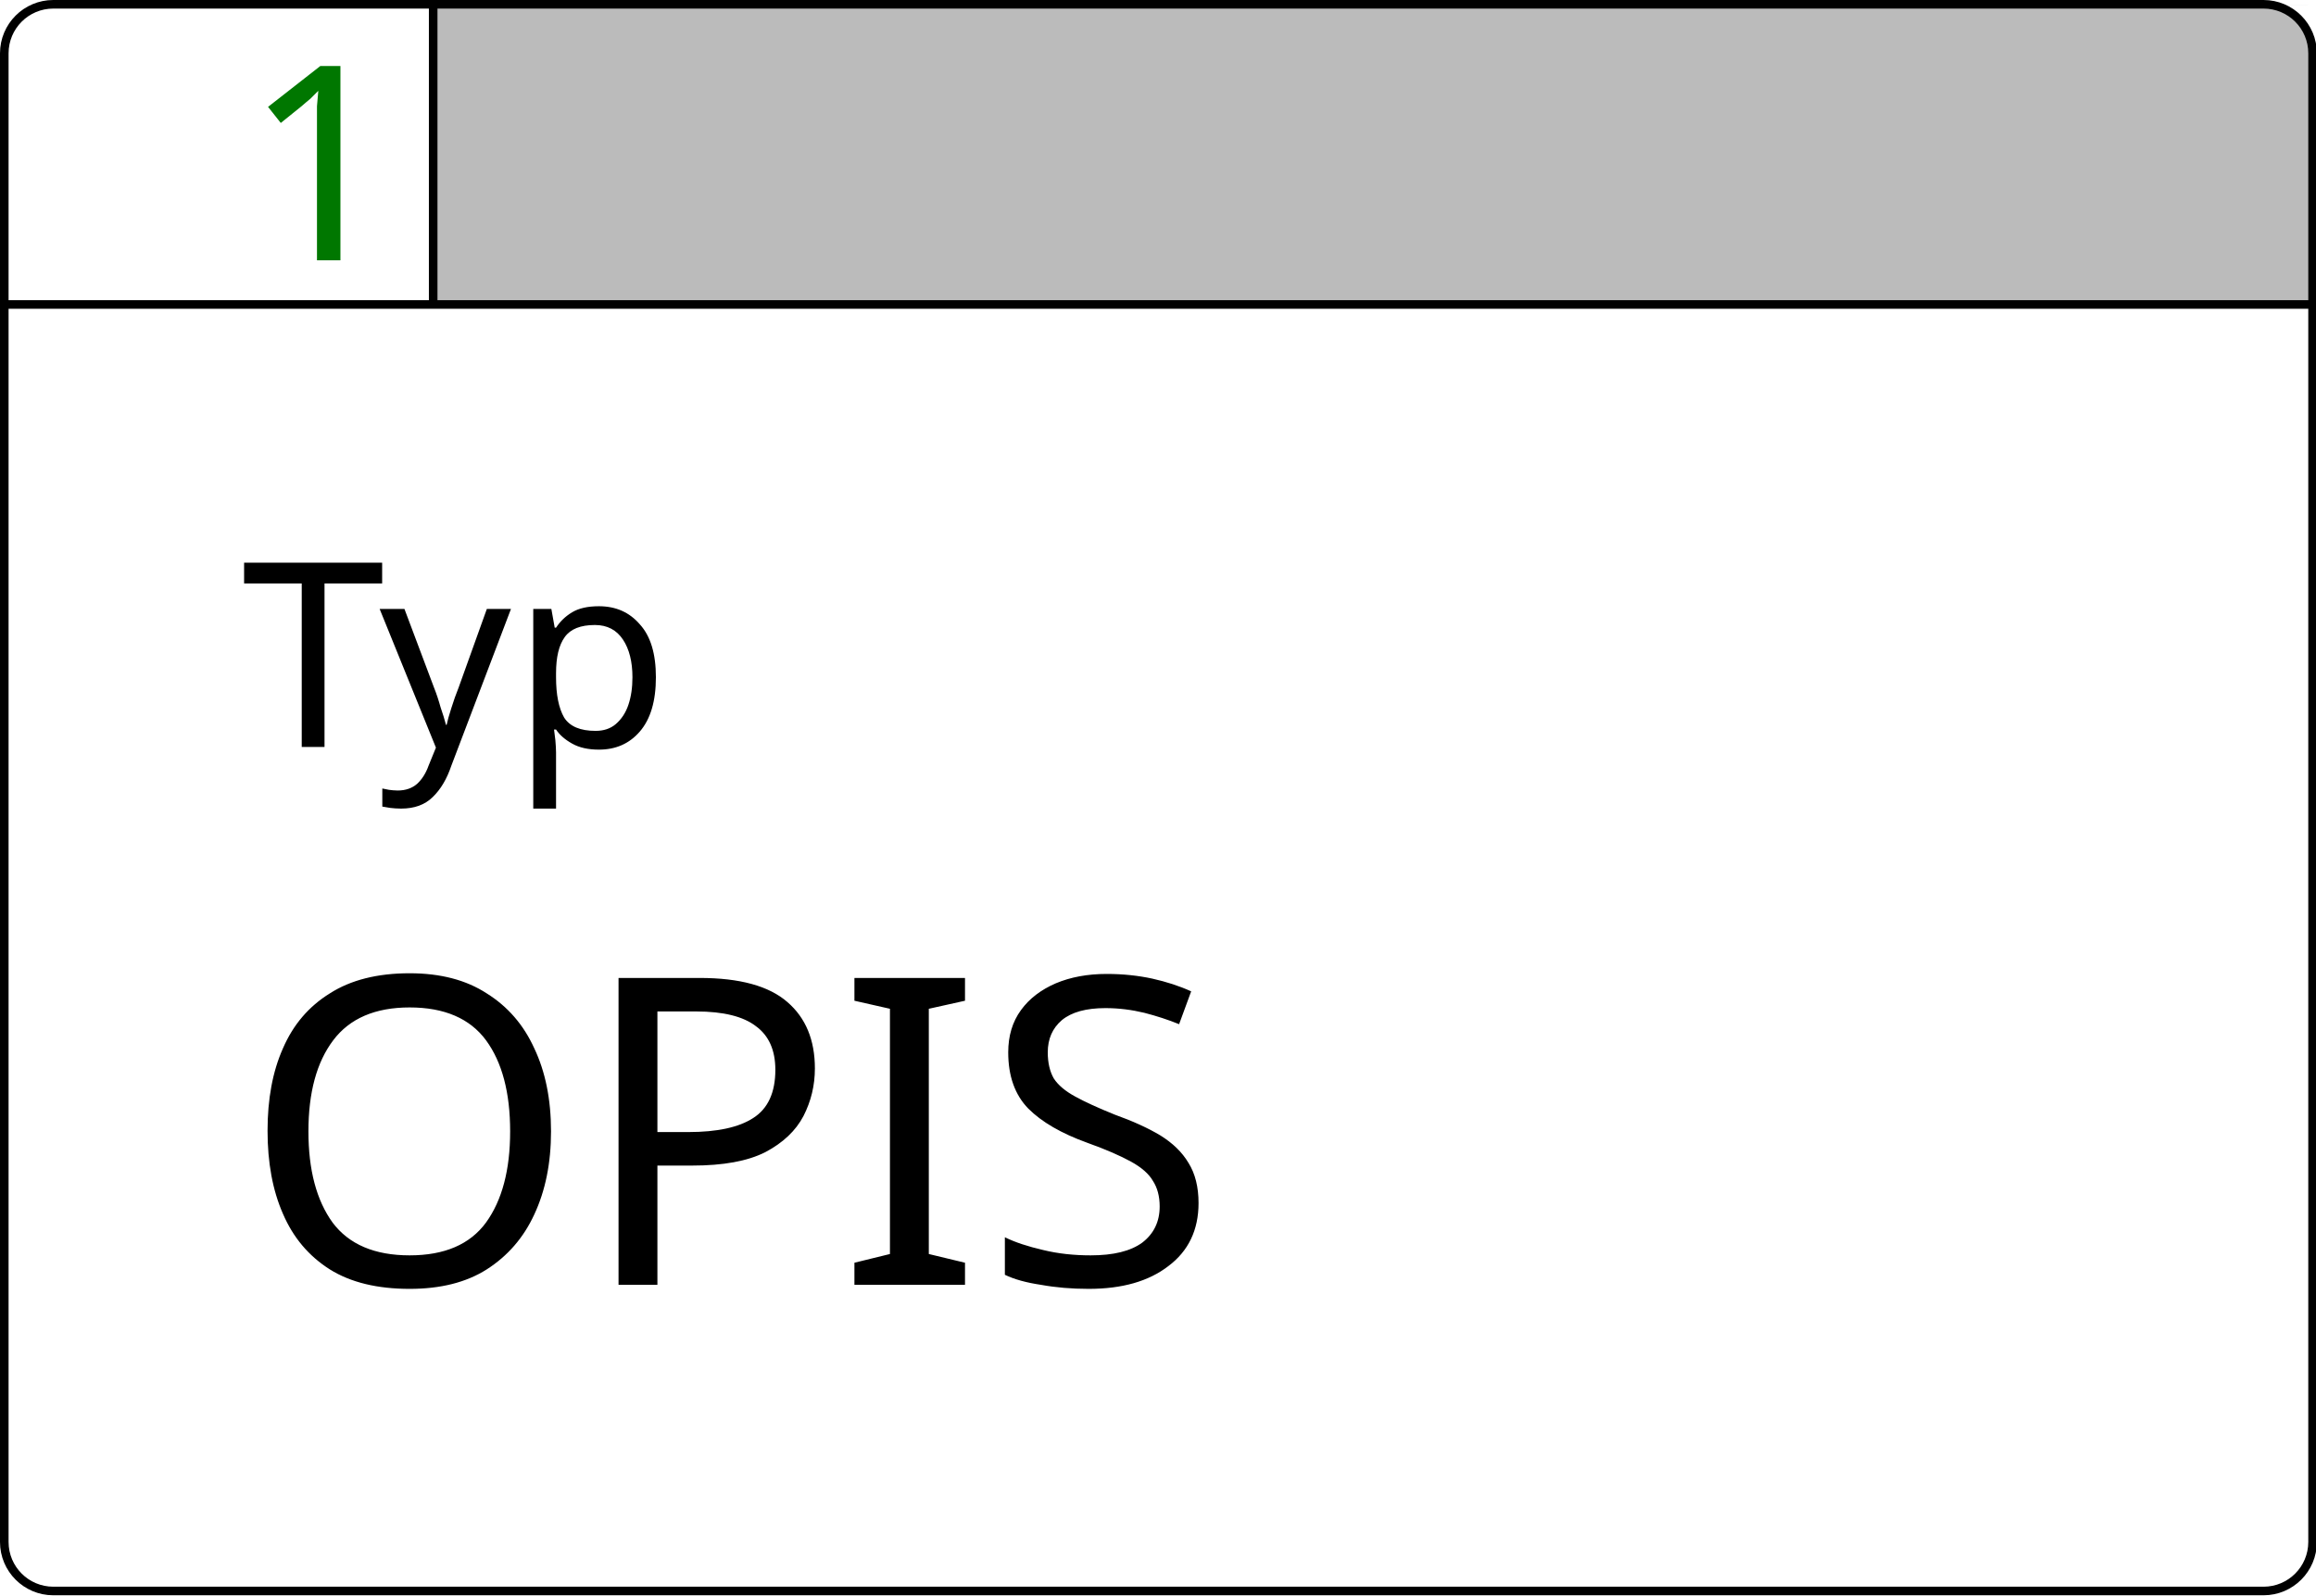
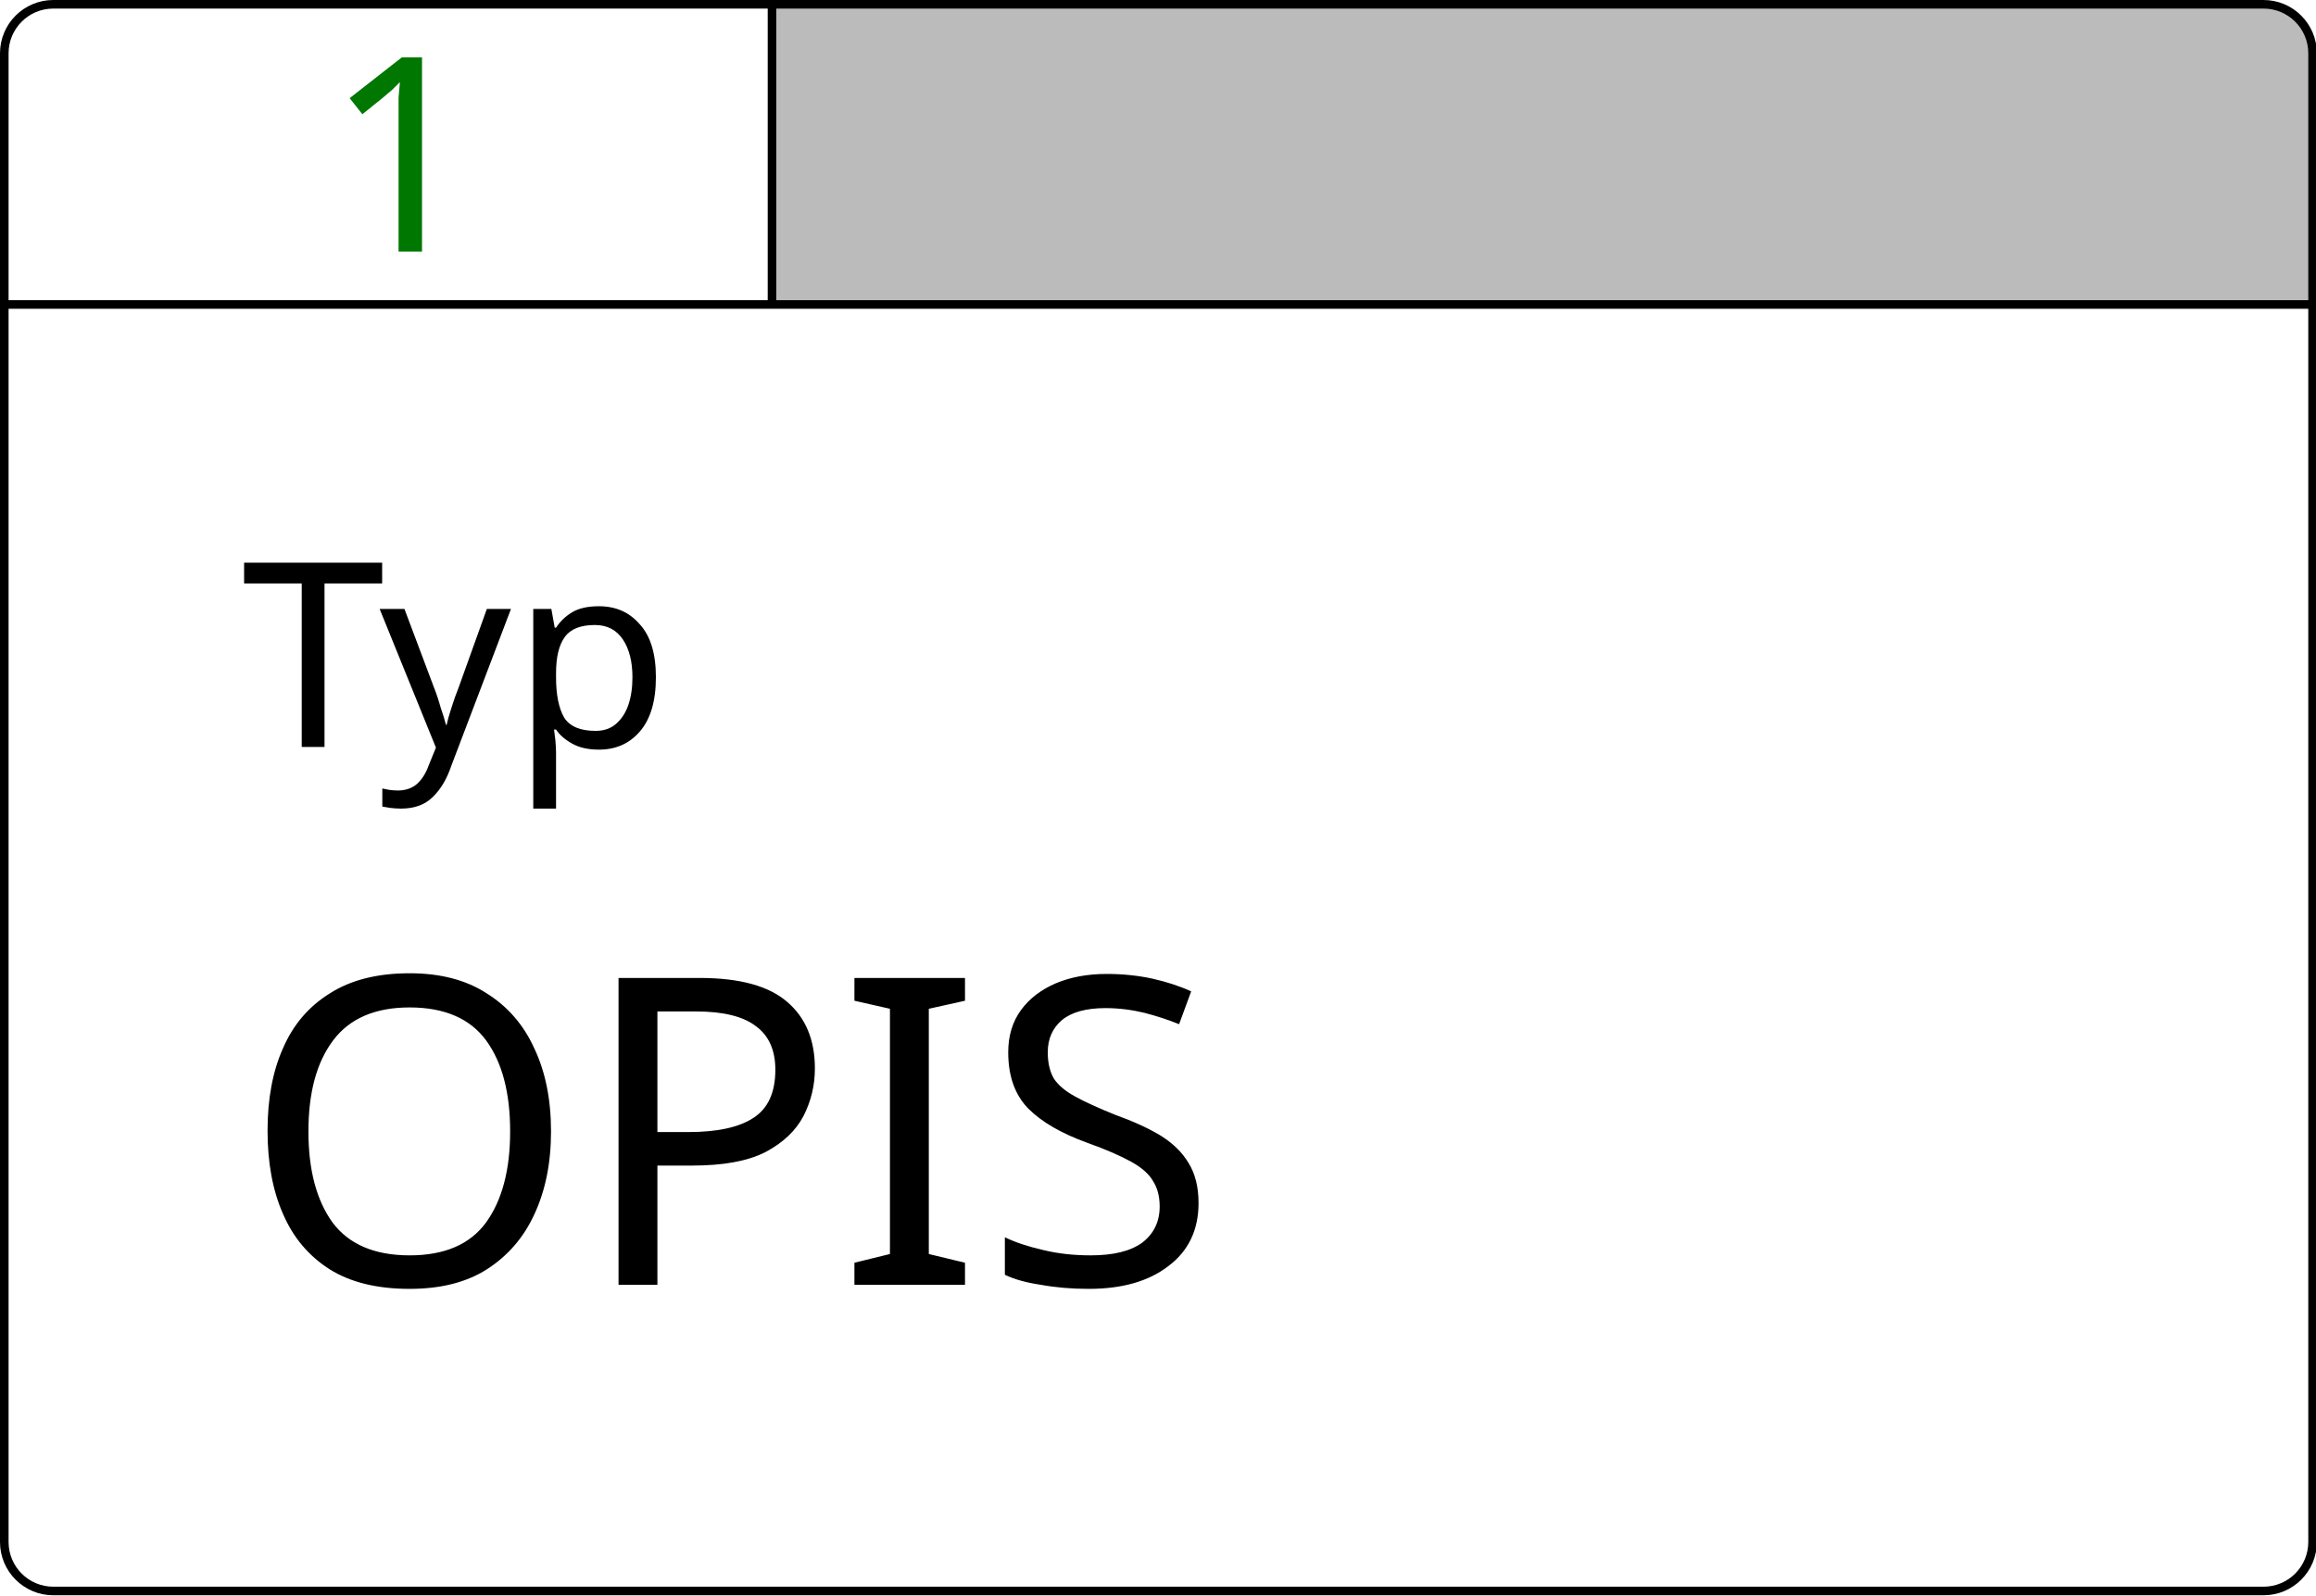
<svg xmlns="http://www.w3.org/2000/svg" width="54mm" height="37.2mm" viewBox="0 0 54 37.2">
-   <path style="fill:#bbb;stroke-width:0.3" d="m 10.1,0.1 42.85,0.029 c 0.72,0 0.97,0.79 0.97,1.37 l -0,5.601 H 10.1 Z" />
-   <rect width="53.82" height="37" x="0.1" y="0.1" style="fill:none;stroke:#000;stroke-width:0.2;stroke-miterlimit:4;stroke-dasharray:none" ry="1.143" rx="1.143" />
-   <text style="font-size:6.35px;font-family:sans-serif;text-align:end;text-anchor:end;fill:#070;stroke:none" x="9.32" y="6.07">
-     <tspan style="font-size:6.35px;text-align:end;text-anchor:end;fill:#070;stroke-width:0.265" x="9.32" y="6.07">1</tspan>
+   <path style="fill:#bbbbbb;stroke-width:0.3" d="m 18,0.1 34.95,0.029 c 0.72,6e-4 0.97,0.79 0.97,1.37 V 7.1 L 18,7.1 Z" />
+   <rect width="53.82" height="37" x="0.1" y="0.1" style="fill:none;stroke:#000;stroke-width:0.2;stroke-miterlimit:4;" ry="1.143" rx="1.143" />
+   <text style="font-size:6.35px;font-family:sans-serif;text-align:end;text-anchor:end;fill:#070;stroke:none" x="8.561" y="5.867">
+     <tspan style="font-size:6.35px;text-align:center;text-anchor:middle;fill:#070;stroke-width:0.265" x="9.406" y="5.867">1</tspan>
  </text>
  <text style="font-size:10.02px;font-family:sans-serif;stroke:none" x="5.627" y="17.42">
    <tspan style="font-size:6.012px" x="5.627" y="17.42">Typ</tspan>
    <tspan x="5.627" y="29.96">OPIS</tspan>
  </text>
  <rect width="53.8" height=".2" x="0.1" y="7" />
-   <rect width="0.2" height="7" x="10" y=".1" />
+   <rect width="0.2" height="7" x="17.9" y="0.1" />
</svg>
